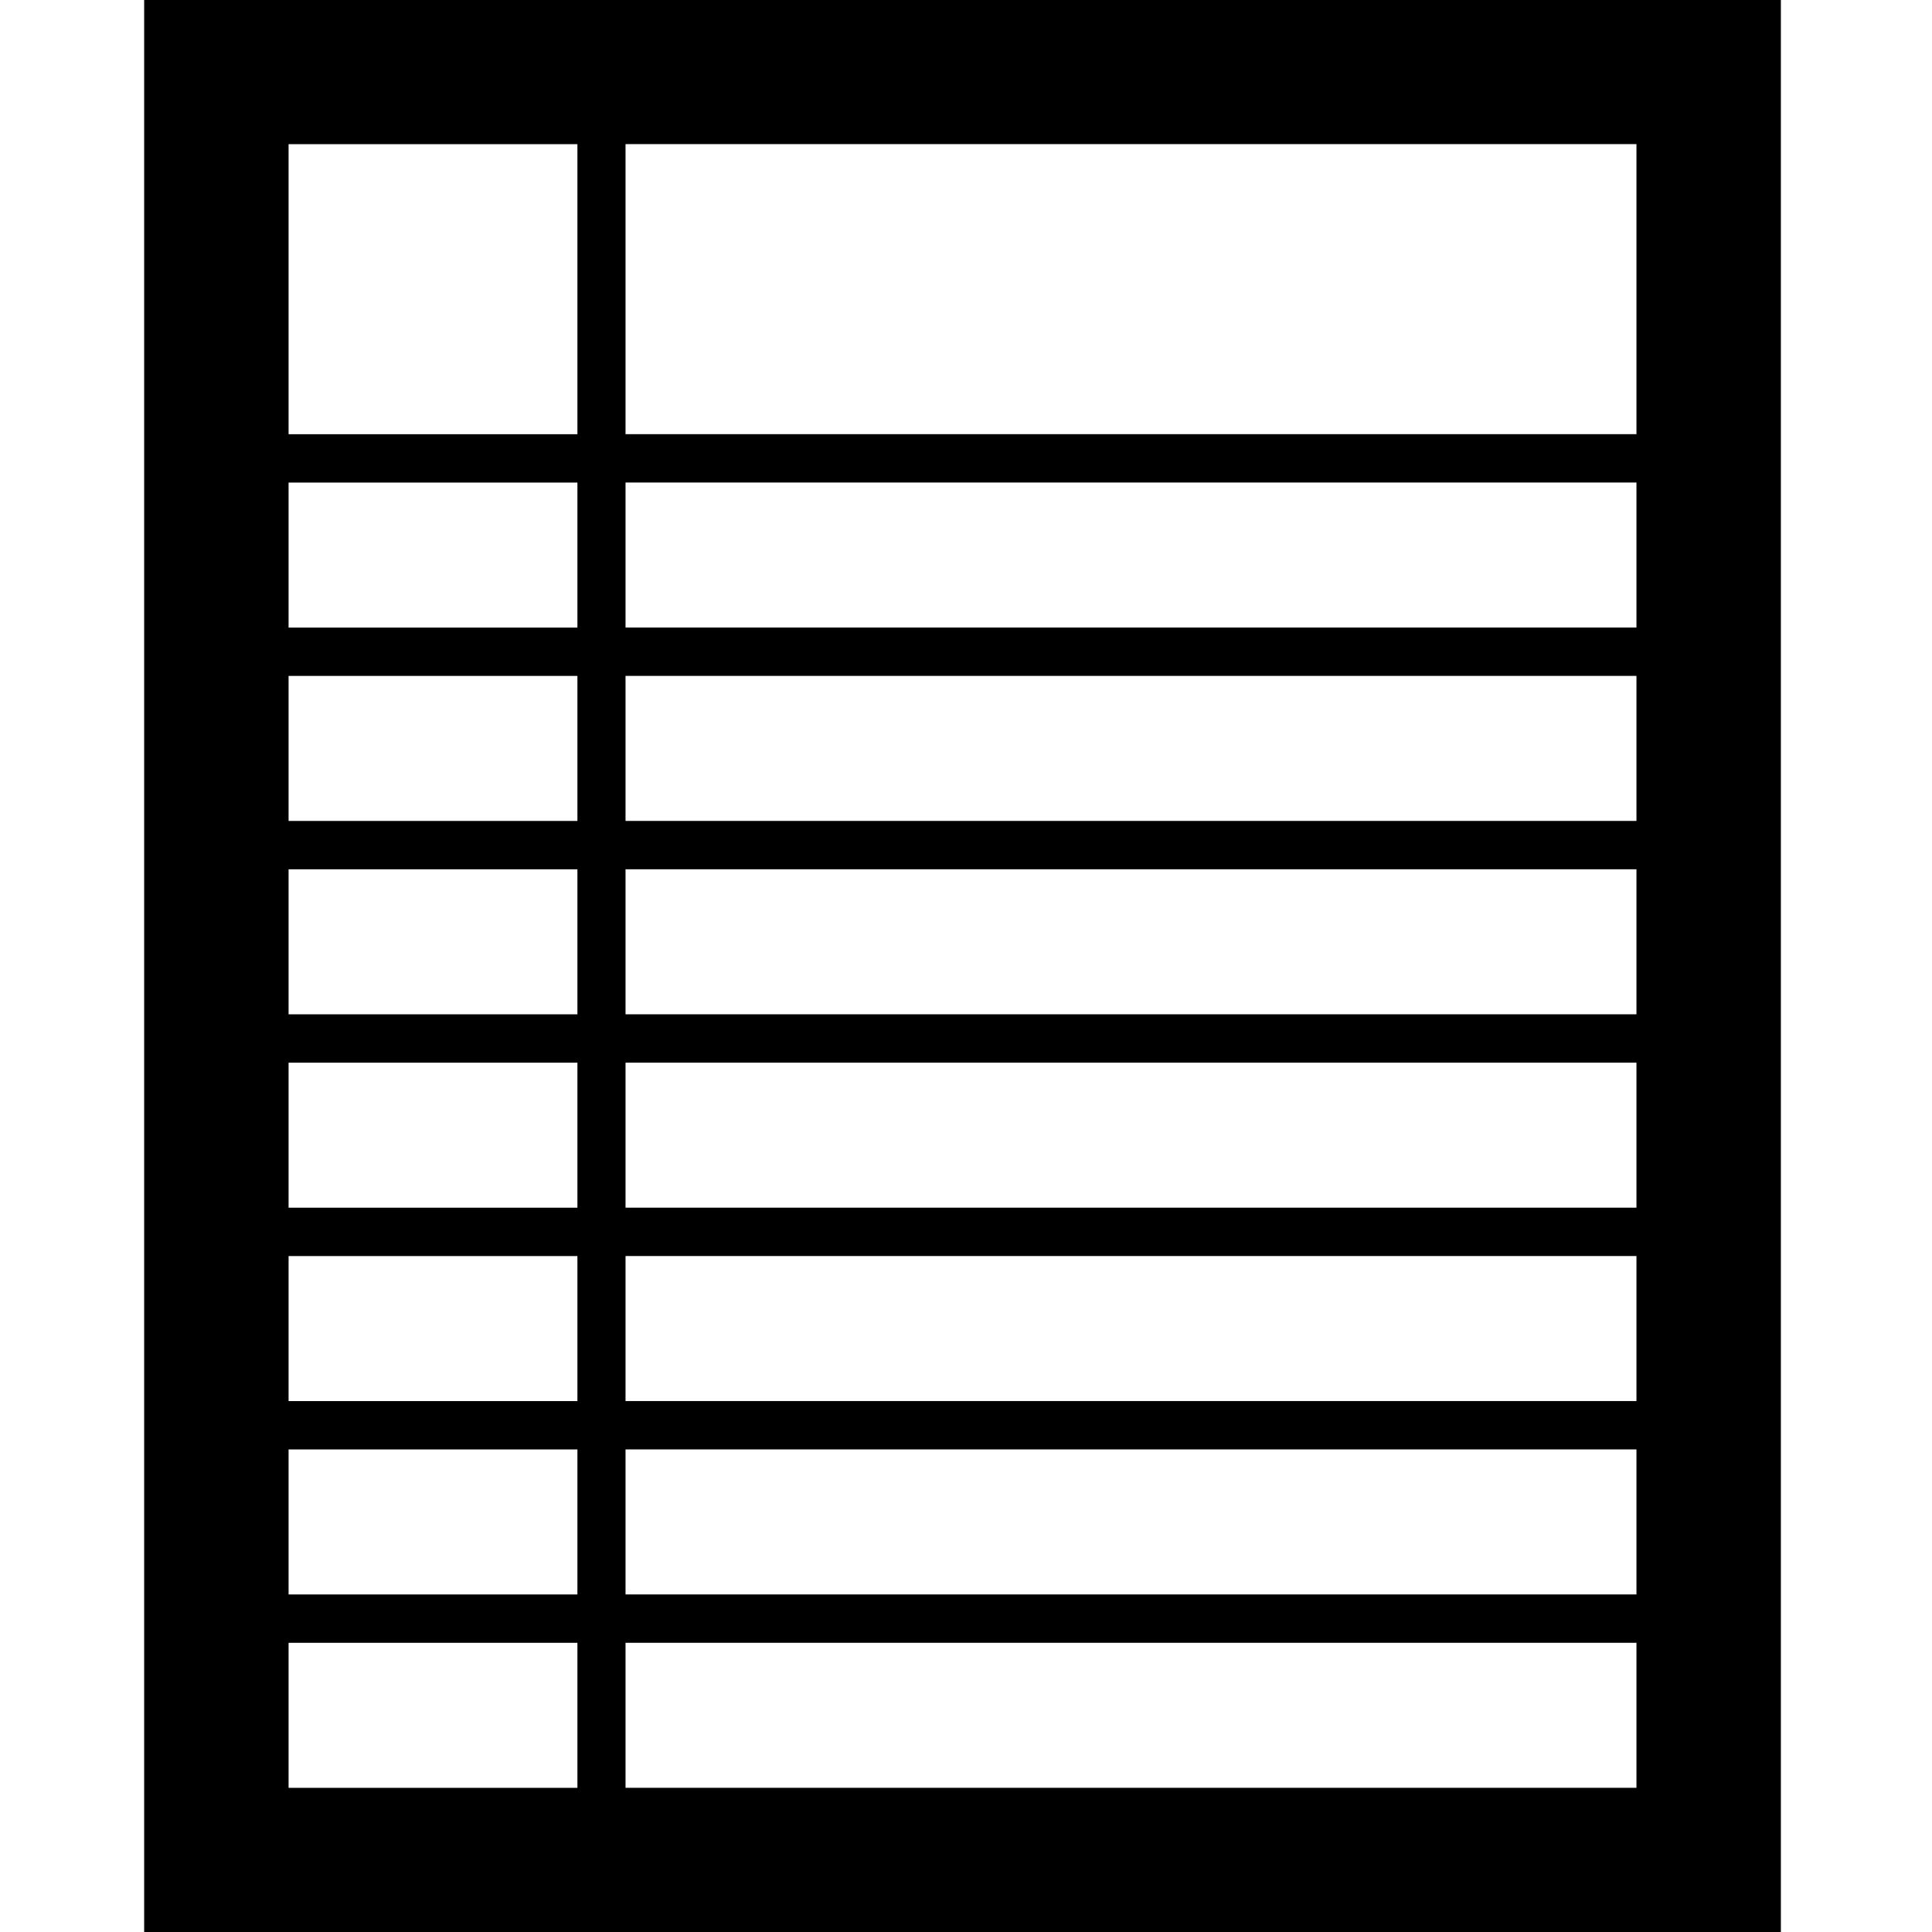
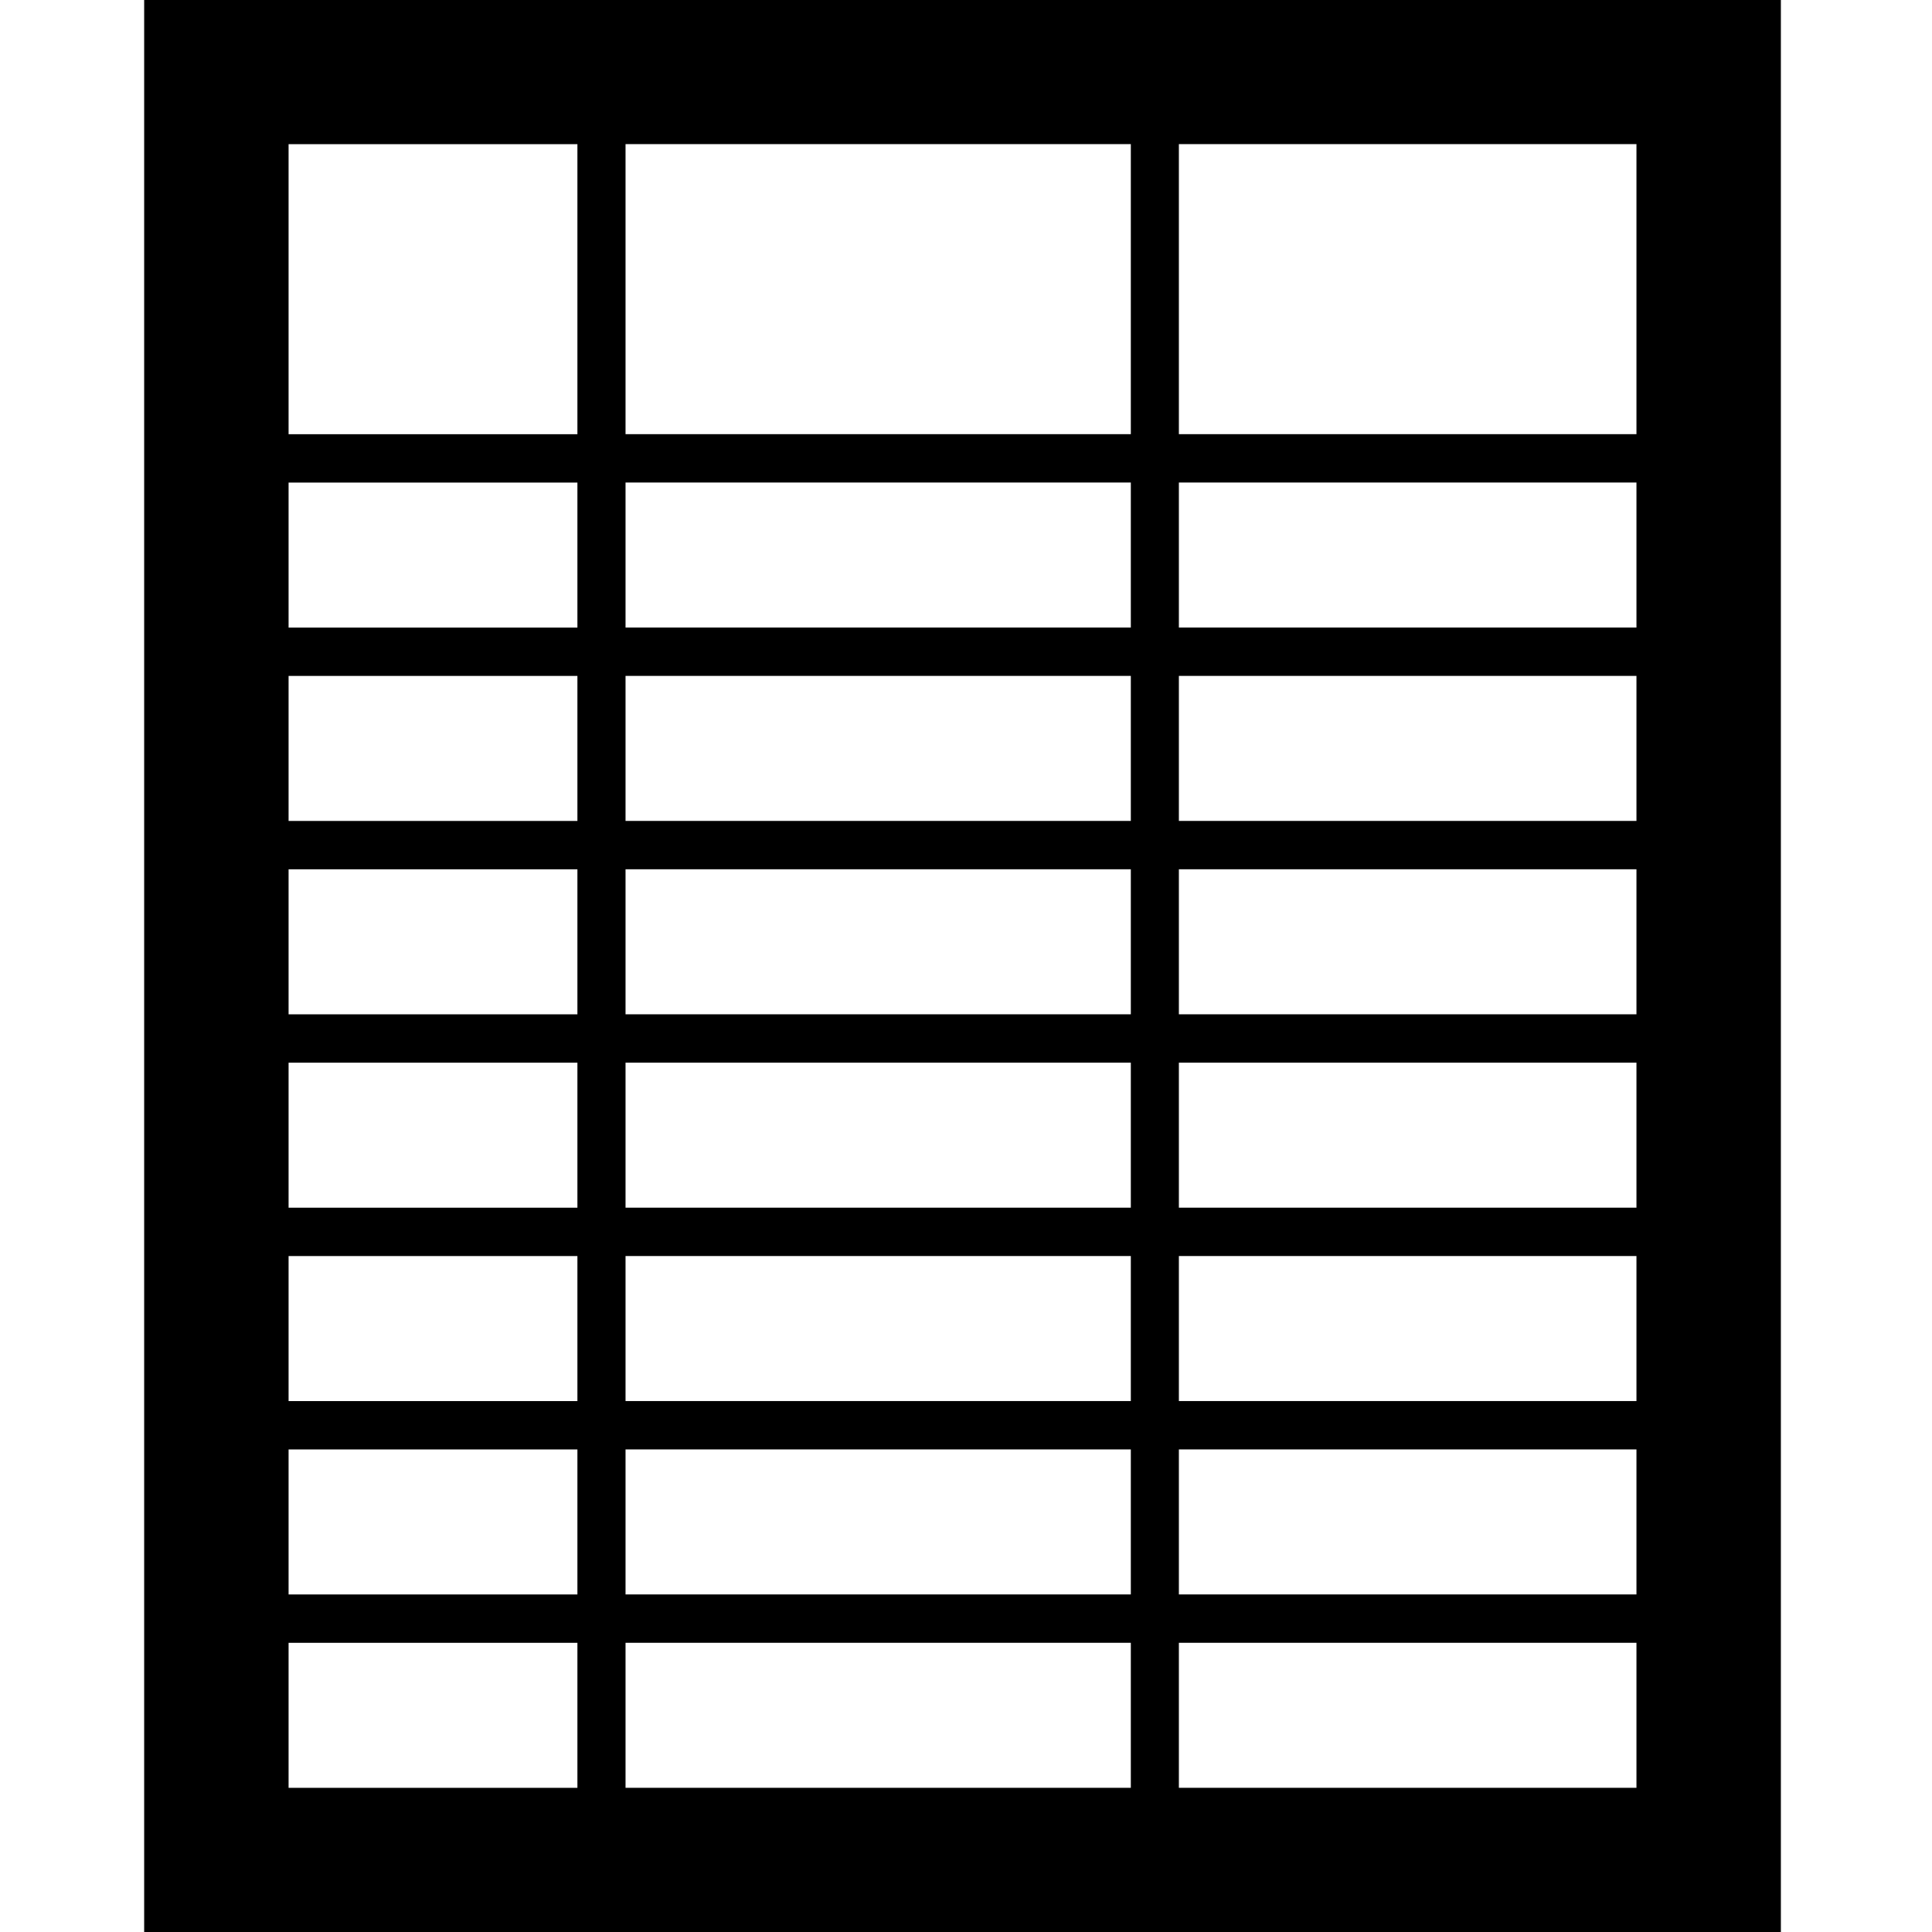
<svg xmlns="http://www.w3.org/2000/svg" version="1.1" width="76" height="76" viewBox="0 0 76.00 76.00" enable-background="new 0 0 76.00 76.00" xml:space="preserve" id="svg2">
  <defs id="defs8" />
  <path d="m 5.671,-0.034 64.384,0 0,76.068 -64.384,0 0,-76.068 z m 5.681,5.705 0,11.41 11.362,0 0,-11.41 -11.362,0 z m 0,19.017 11.362,0 0,-5.705 -11.362,0 0,5.705 z m 0,45.641 11.362,0 0,-5.705 -11.362,0 0,5.705 z m 11.362,-13.312 -11.362,0 0,5.705 11.362,0 0,-5.705 z m 0,-7.607 -11.362,0 0,5.705 11.362,0 0,-5.705 z m 0,-7.607 -11.362,0 0,5.705 11.362,0 0,-5.705 z m 0,-7.607 -11.362,0 0,5.705 11.362,0 0,-5.705 z m 0,-7.607 -11.362,0 0,5.705 11.362,0 0,-5.705 z m 41.66,43.739 0,-5.705 -39.767,0 0,5.705 39.767,0 z m 0,-13.312 -39.767,0 0,5.705 39.767,0 0,-5.705 z m 0,-7.607 -39.767,0 0,5.705 39.767,0 0,-5.705 z m 0,-7.607 -39.767,0 0,5.705 39.767,0 0,-5.705 z m 0,-7.607 -39.767,0 0,5.705 39.767,0 0,-5.705 z m 0,-7.607 -39.767,0 0,5.705 39.767,0 0,-5.705 z m 0,-20.919 -39.767,0 0,11.41 39.767,0 0,-11.41 z m -39.767,19.017 39.767,0 0,-5.705 -39.767,0 0,5.705 z" id="path4" style="fill:#000000;fill-opacity:1;stroke-width:0.2;stroke-linejoin:round" />
+   <path style="fill:none;stroke:#000000;stroke-width:1.89px;stroke-linecap:butt;stroke-linejoin:miter;stroke-opacity:1" d="m 45.429,4.67 0,66.605" id="path2990" />
</svg>
